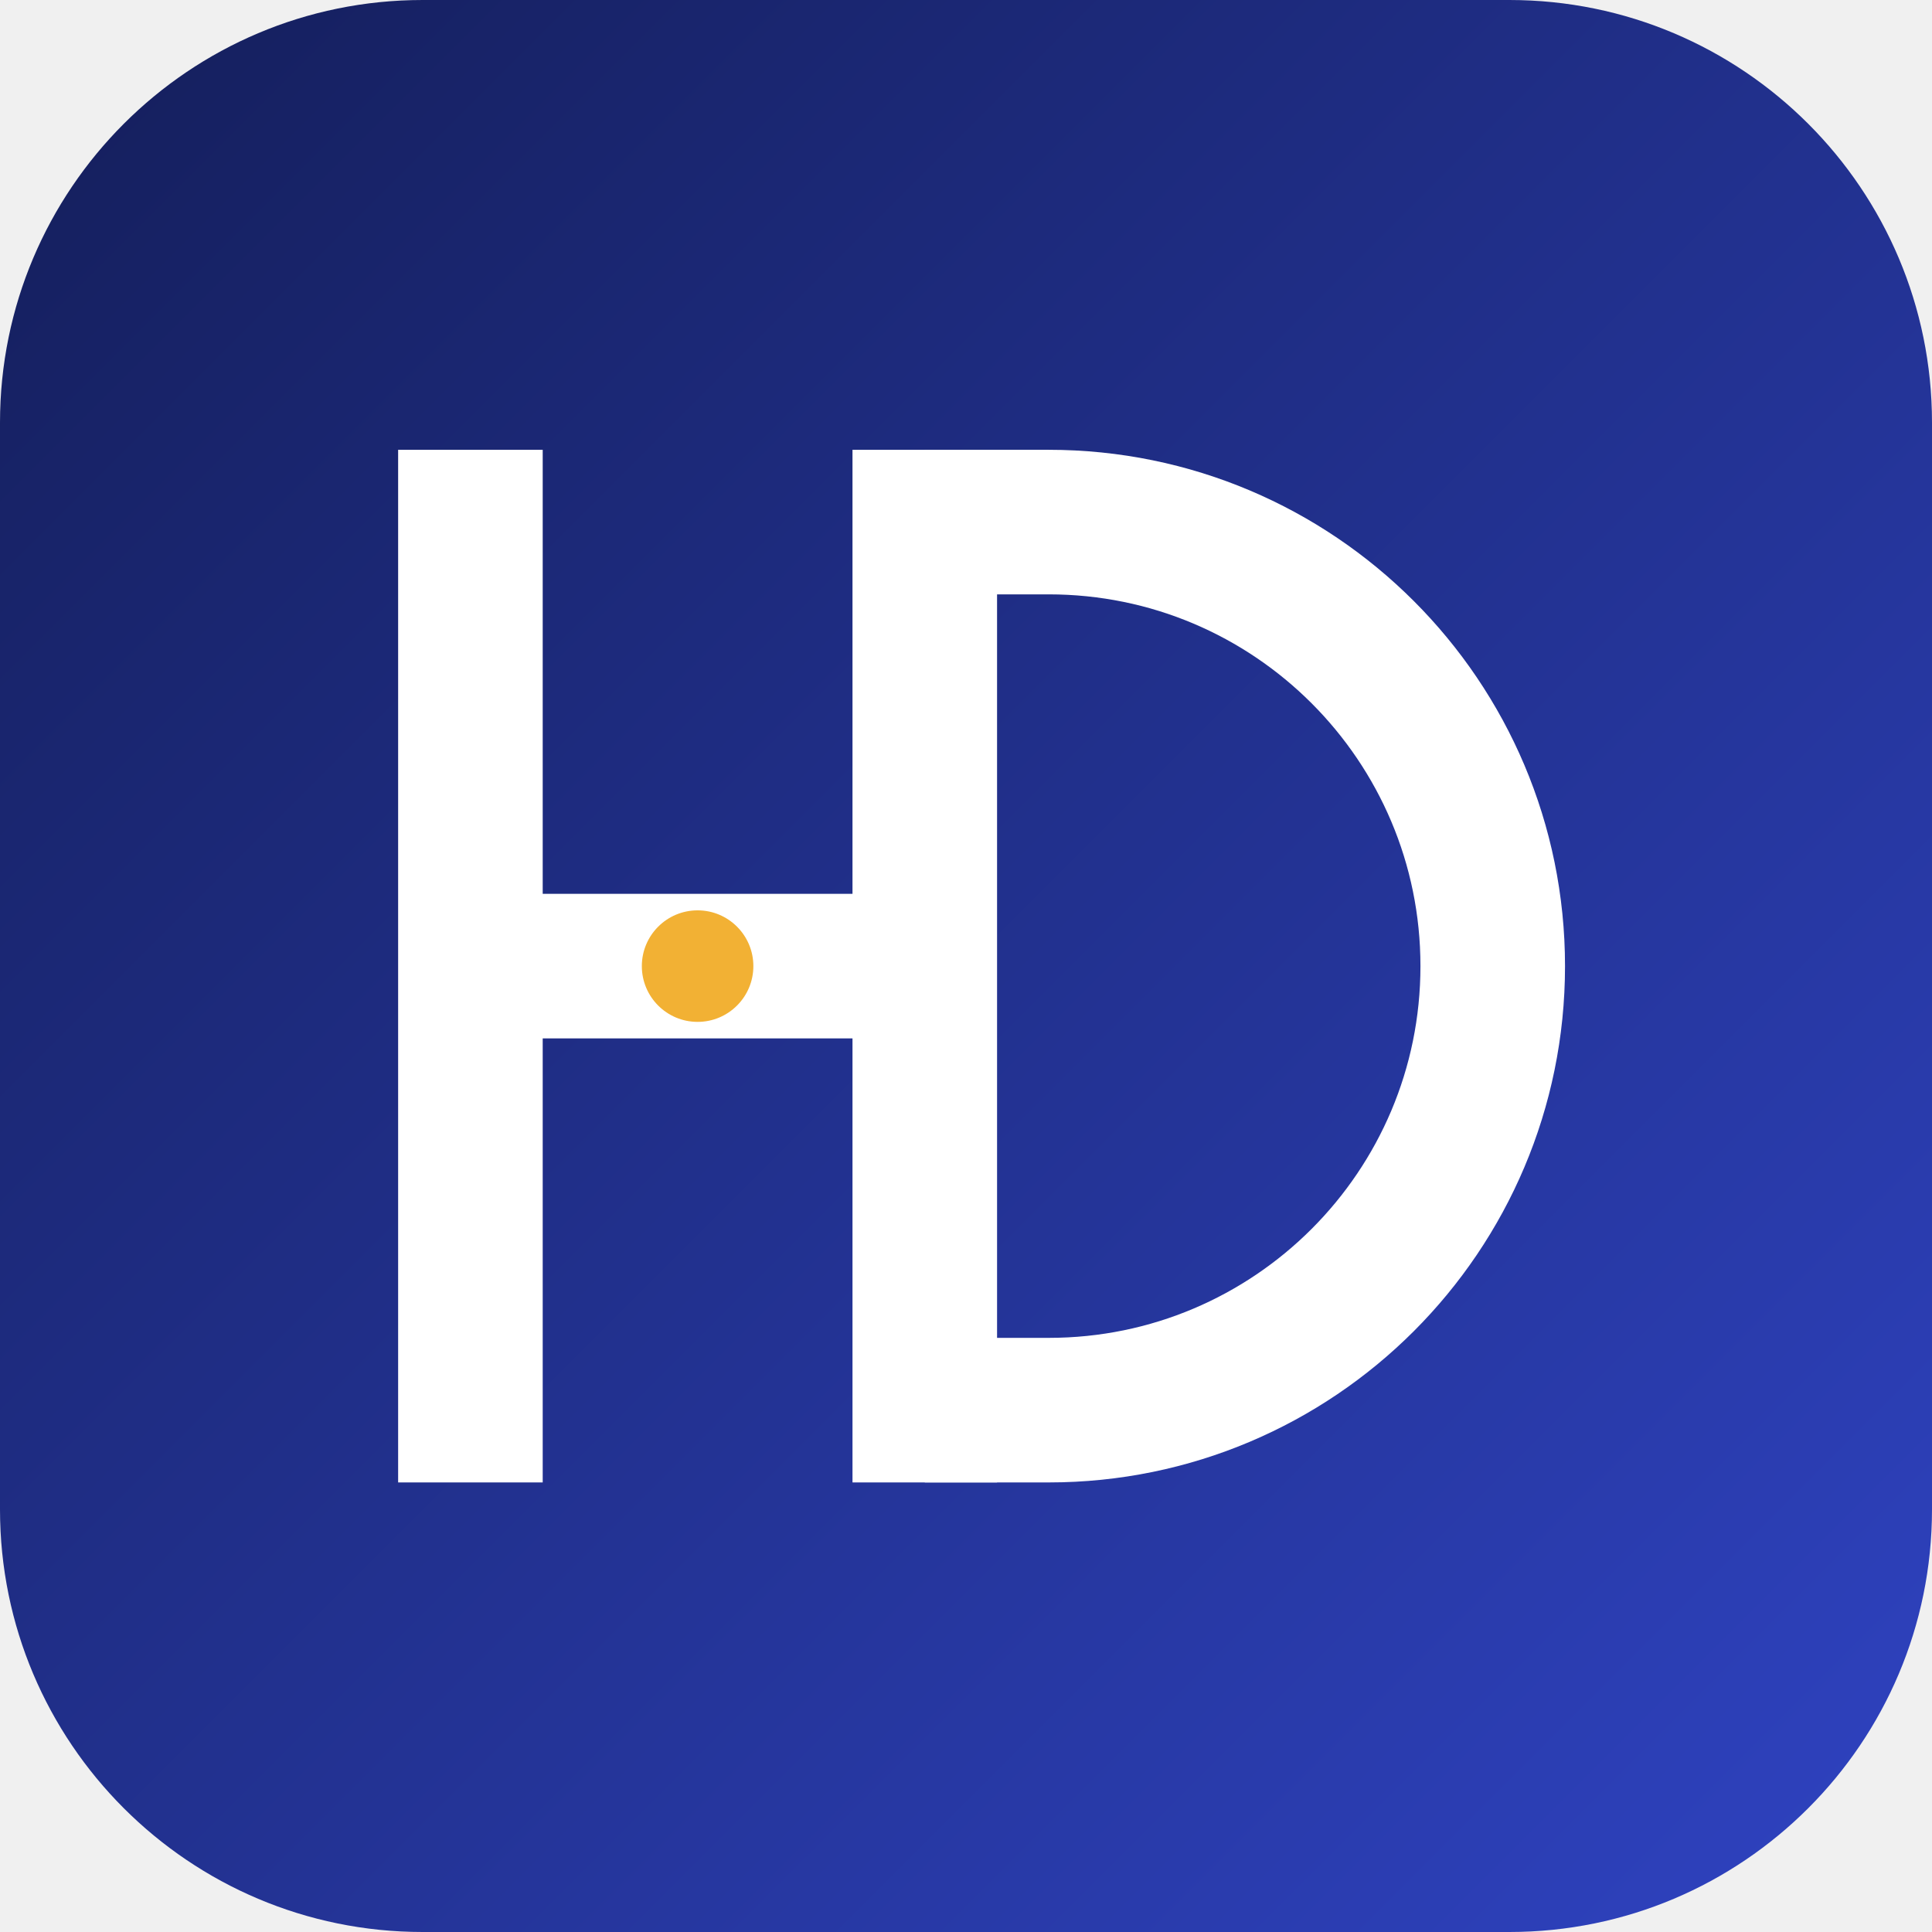
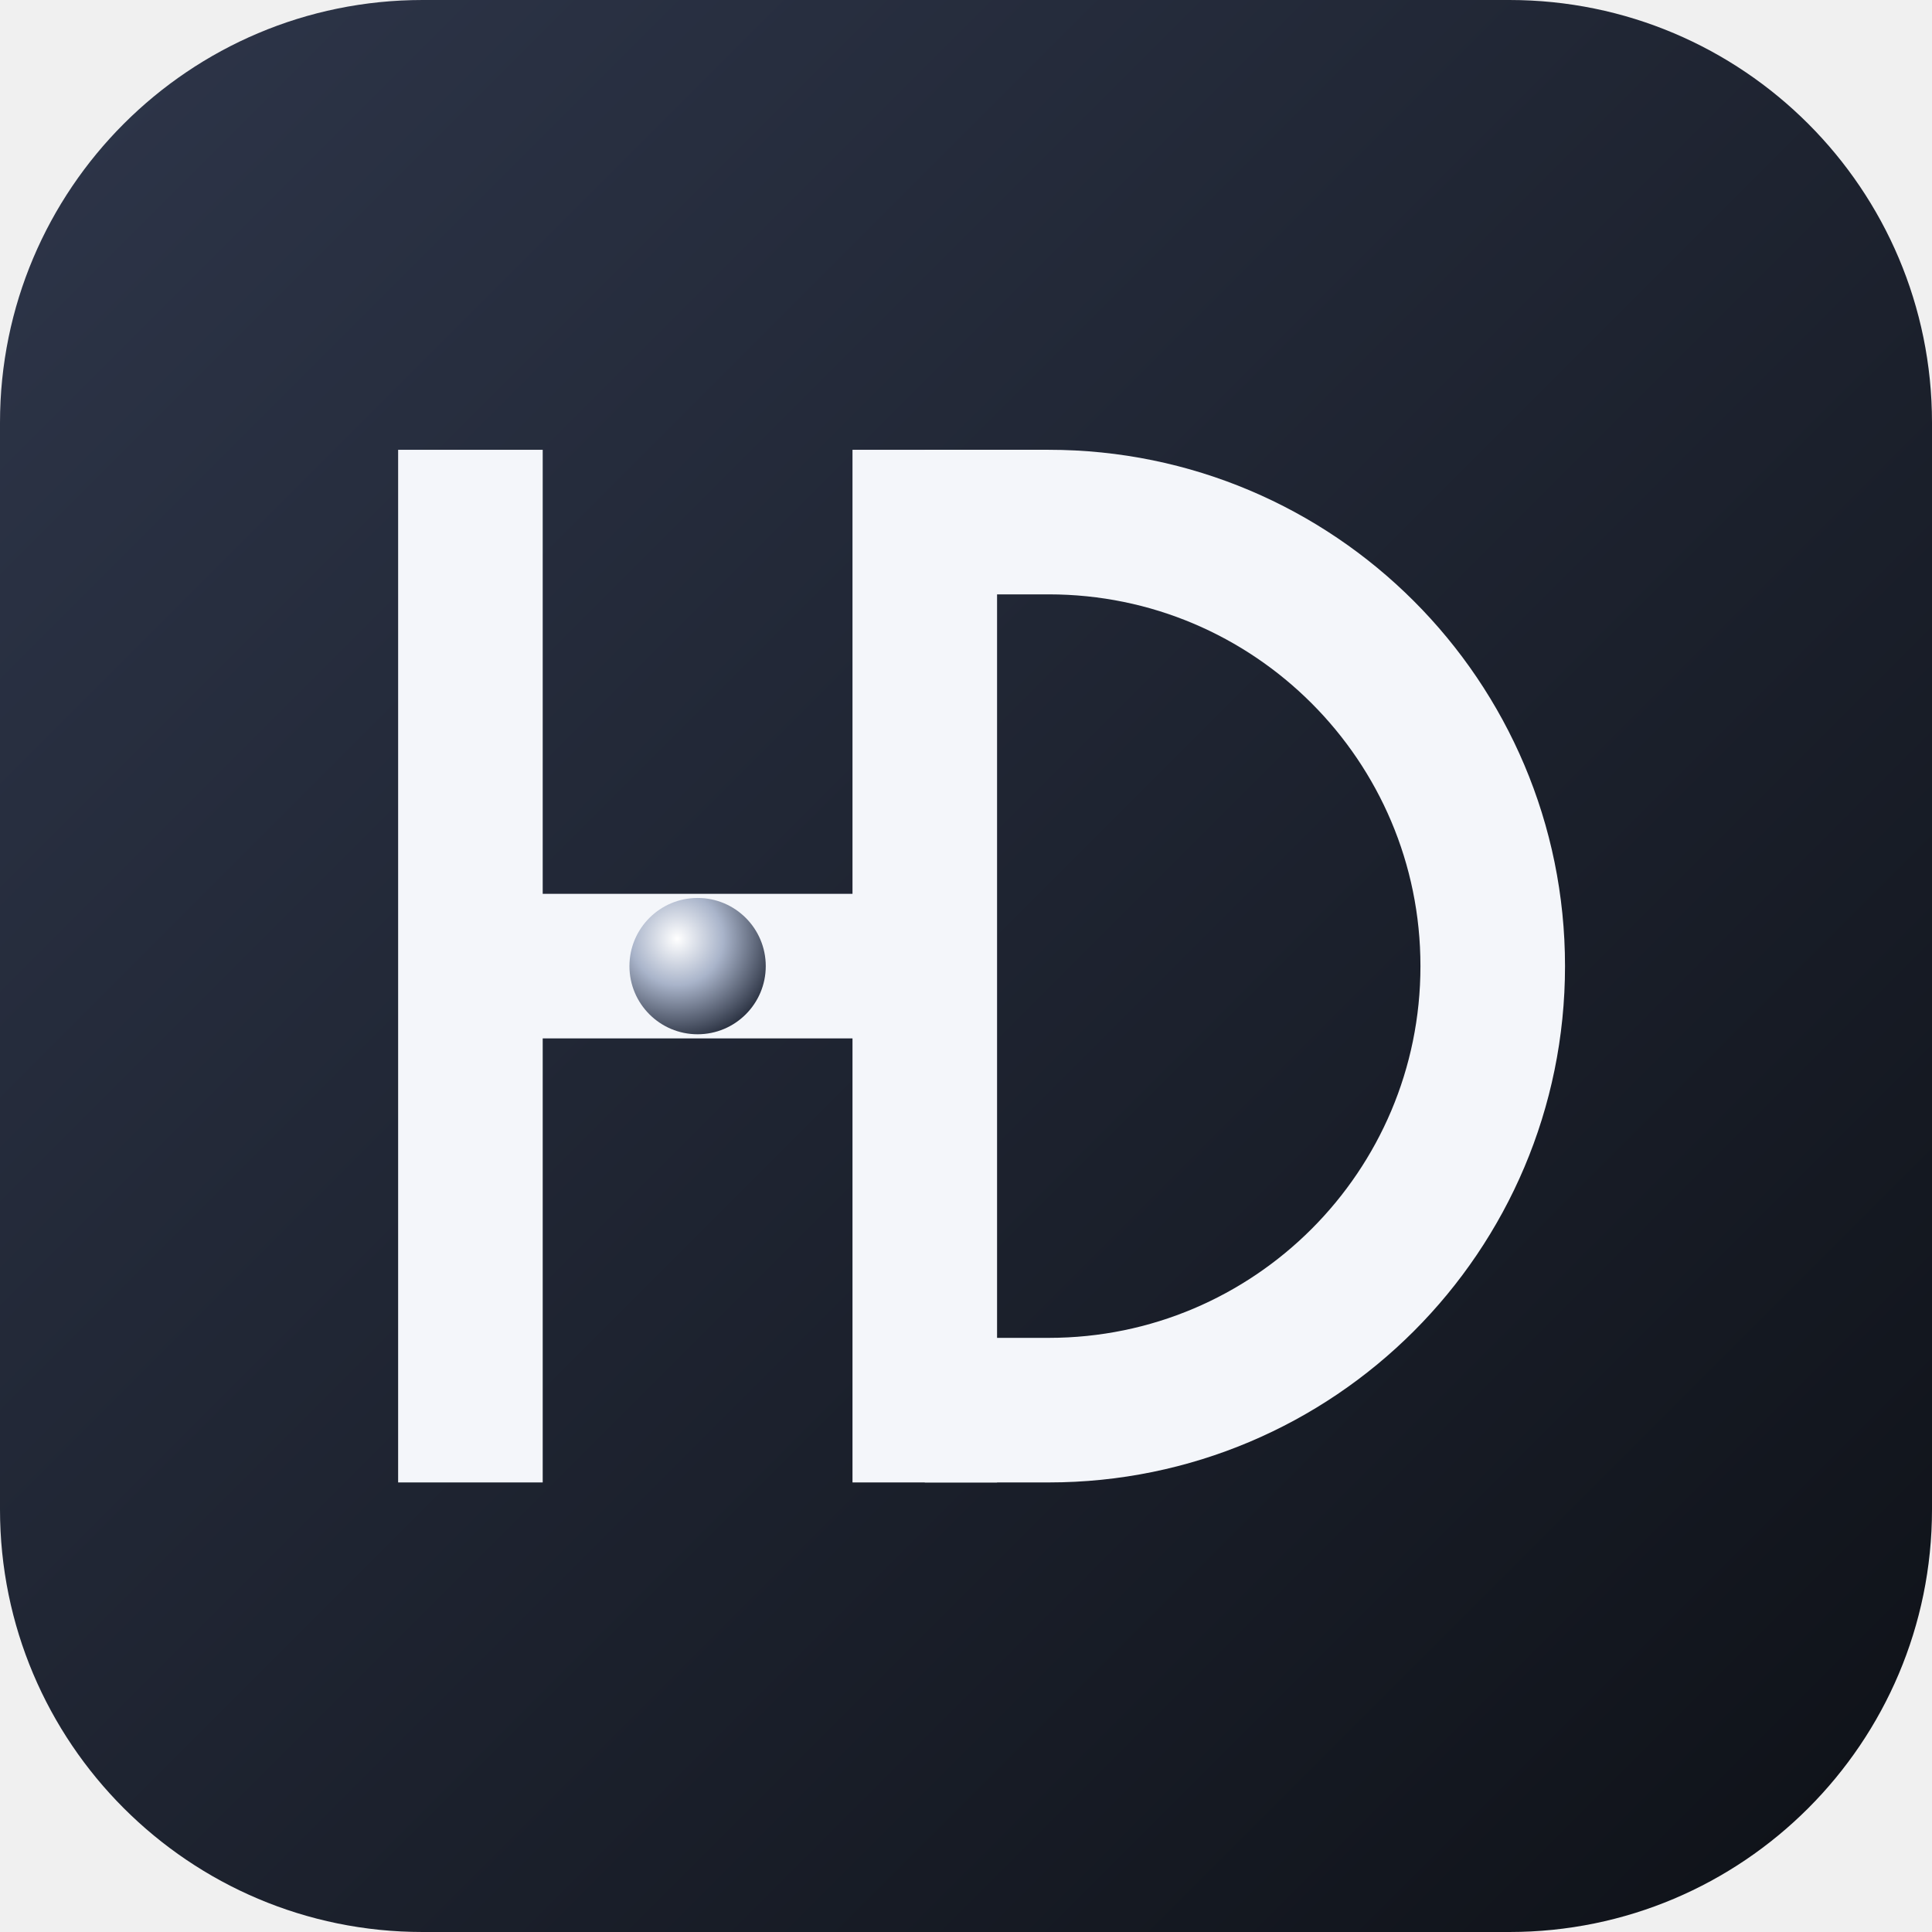
<svg xmlns="http://www.w3.org/2000/svg" viewBox="0 0 512 512" role="img" aria-label="HD Point">
  <defs>
    <linearGradient id="bg" x1="0" y1="0" x2="512" y2="512" gradientUnits="userSpaceOnUse">
-       <stop offset="0" stop-color="#141E5A" />
-       <stop offset="1" stop-color="#2F43C2" />
+       <stop offset="0" stop-color="#2E364A" />
+       <stop offset="1" stop-color="#0E1117" />
    </linearGradient>
+     <radialGradient id="sph" cx="35%" cy="30%" r="75%">
+       <stop offset="0" stop-color="#FFFFFF" />
+       <stop offset="0.45" stop-color="#A9B4CA" />
+       <stop offset="1" stop-color="#2B3242" />
+     </radialGradient>
  </defs>
  <rect width="512" height="512" rx="112" fill="url(#bg)" />
  <g transform="translate(97.3 119.2) scale(2.7366)">
-     <g fill="none" stroke="#FFFFFF" stroke-width="14" stroke-linecap="butt" stroke-linejoin="miter">
+     <g fill="none" stroke="#F4F6FA" stroke-width="14" stroke-linecap="butt" stroke-linejoin="miter">
      <path d="M10 0V100" />
      <path d="M54 0V100" />
      <path d="M66 7H66A43 43 0 0 1 66 93H54M54 7H66" />
    </g>
-     <path d="M10 50H54" fill="none" stroke="#FFFFFF" stroke-width="14" />
-     <circle cx="32" cy="50" r="5.4" fill="#F2B134" />
+     <path d="M10 50H54" fill="none" stroke="#F4F6FA" stroke-width="14" />
+     <circle cx="32" cy="50" r="6.6" fill="url(#sph)" />
  </g>
</svg>
